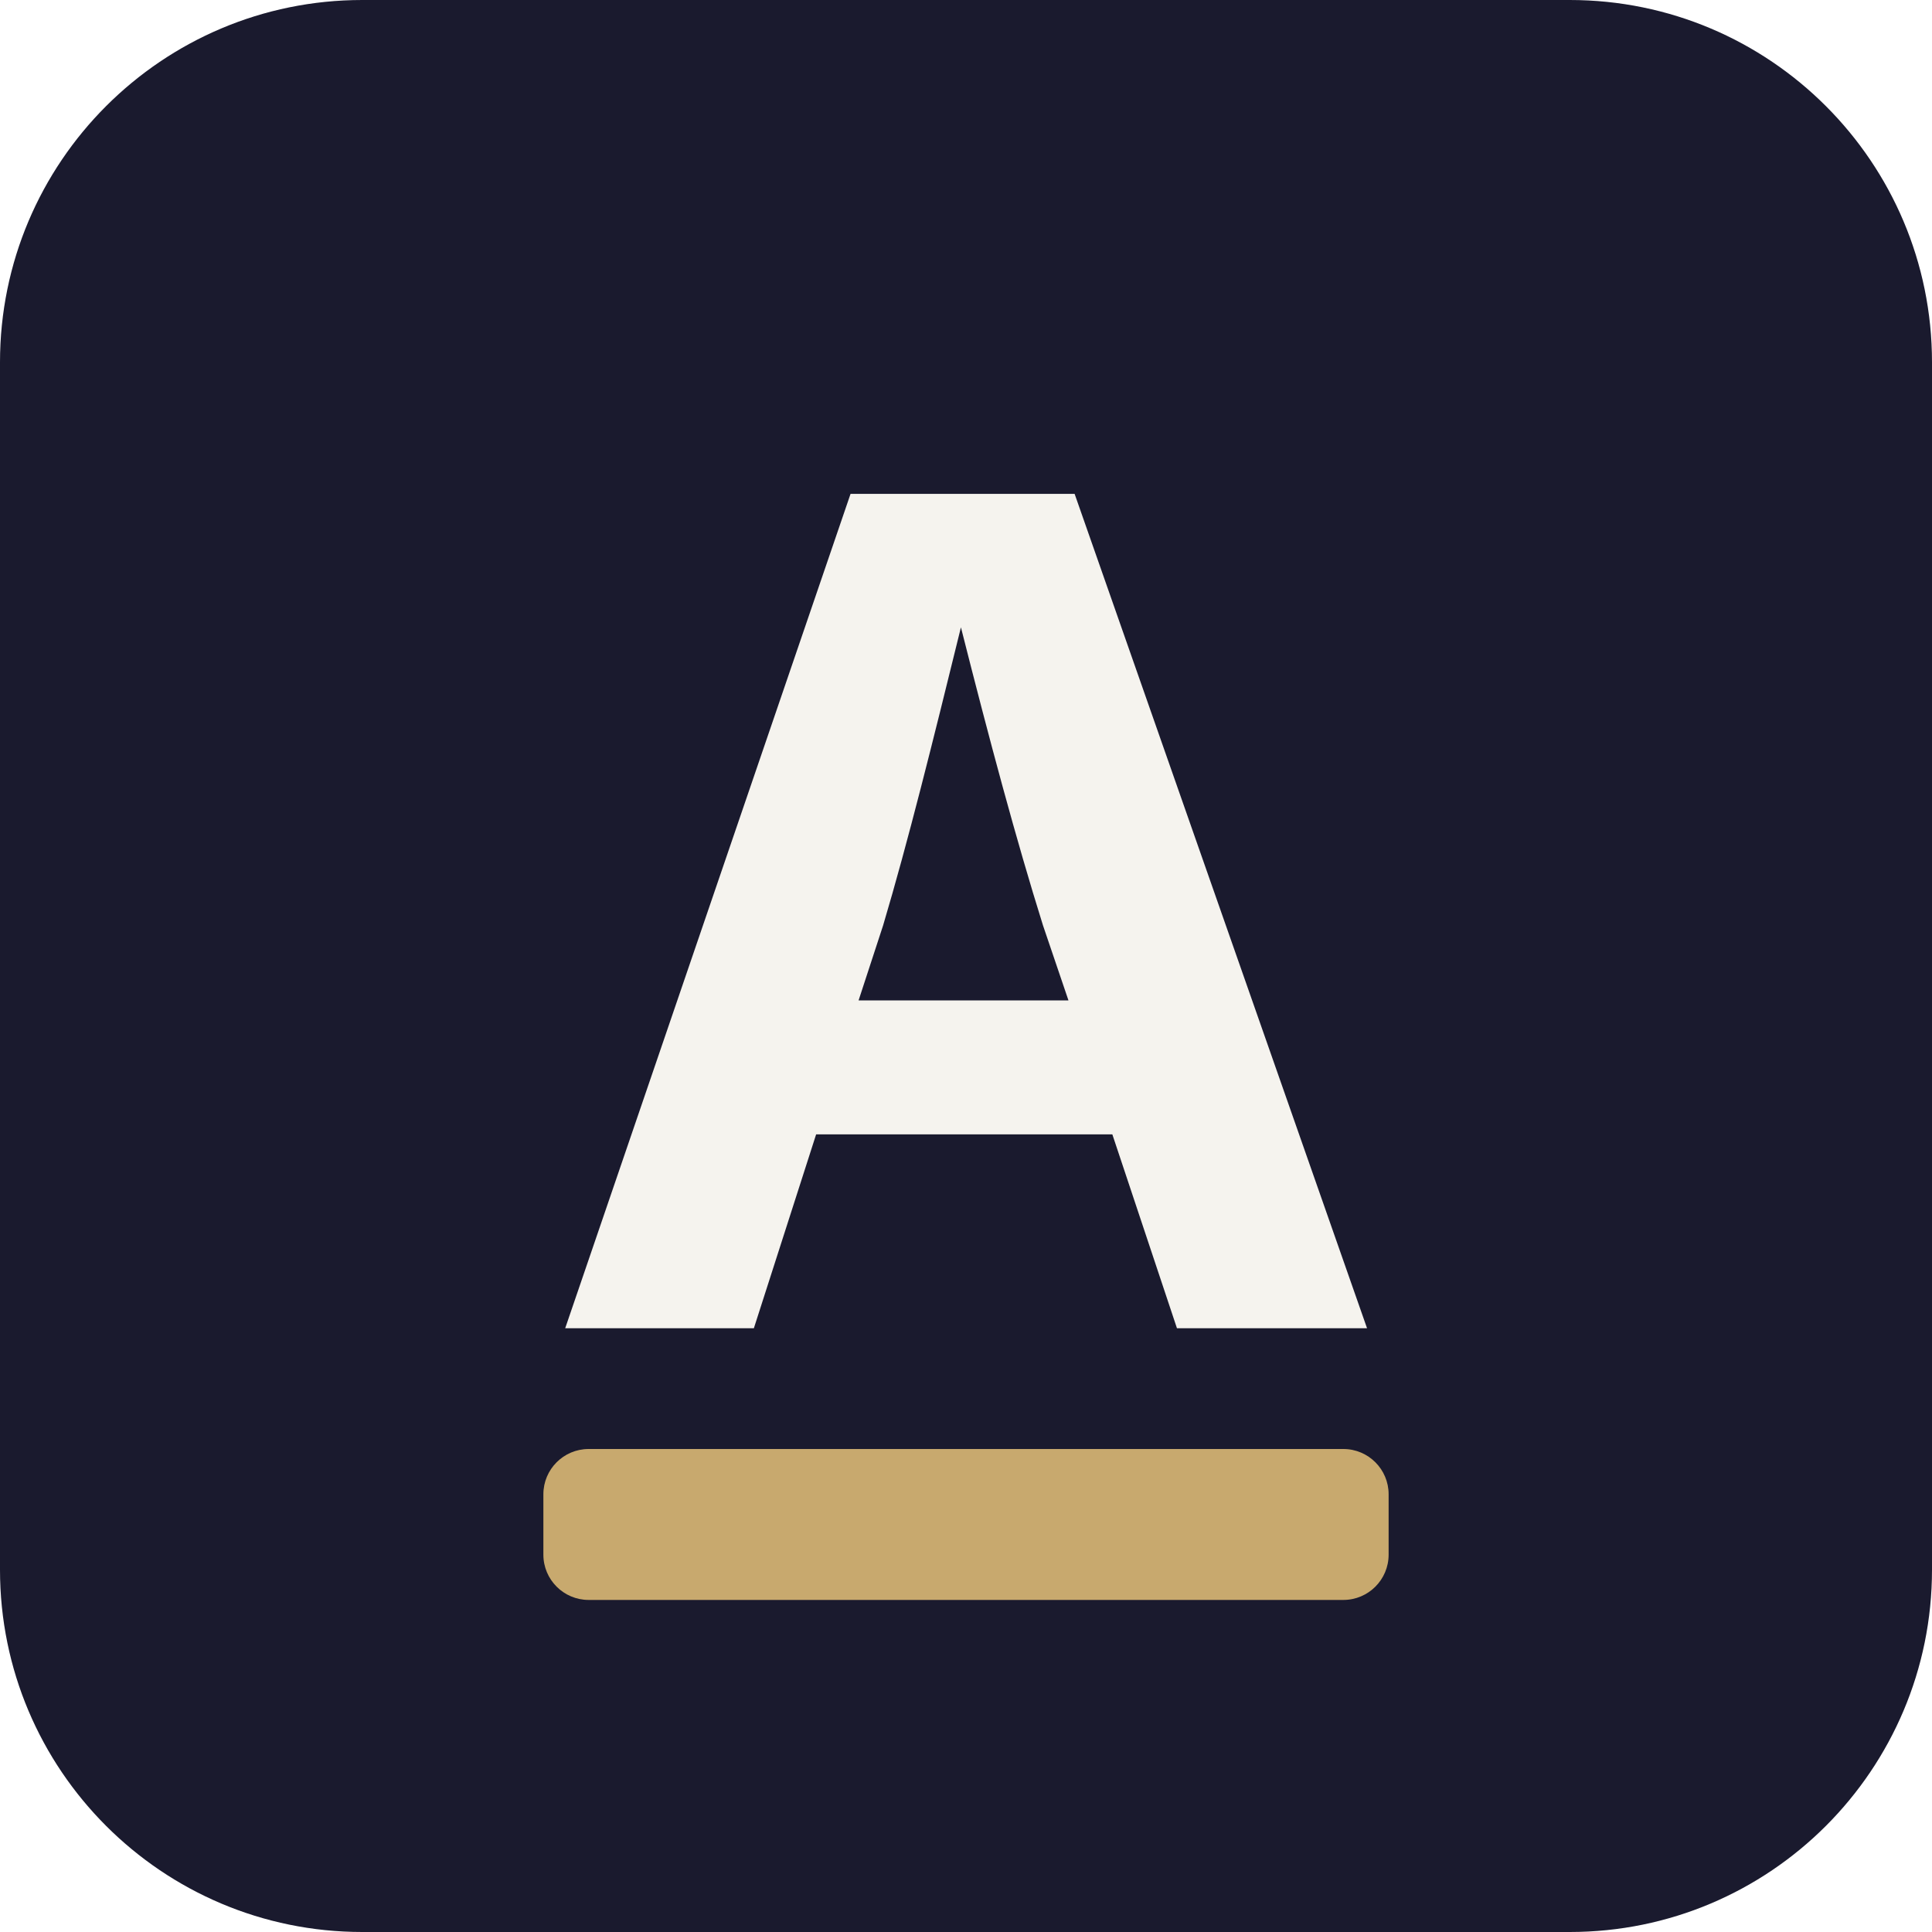
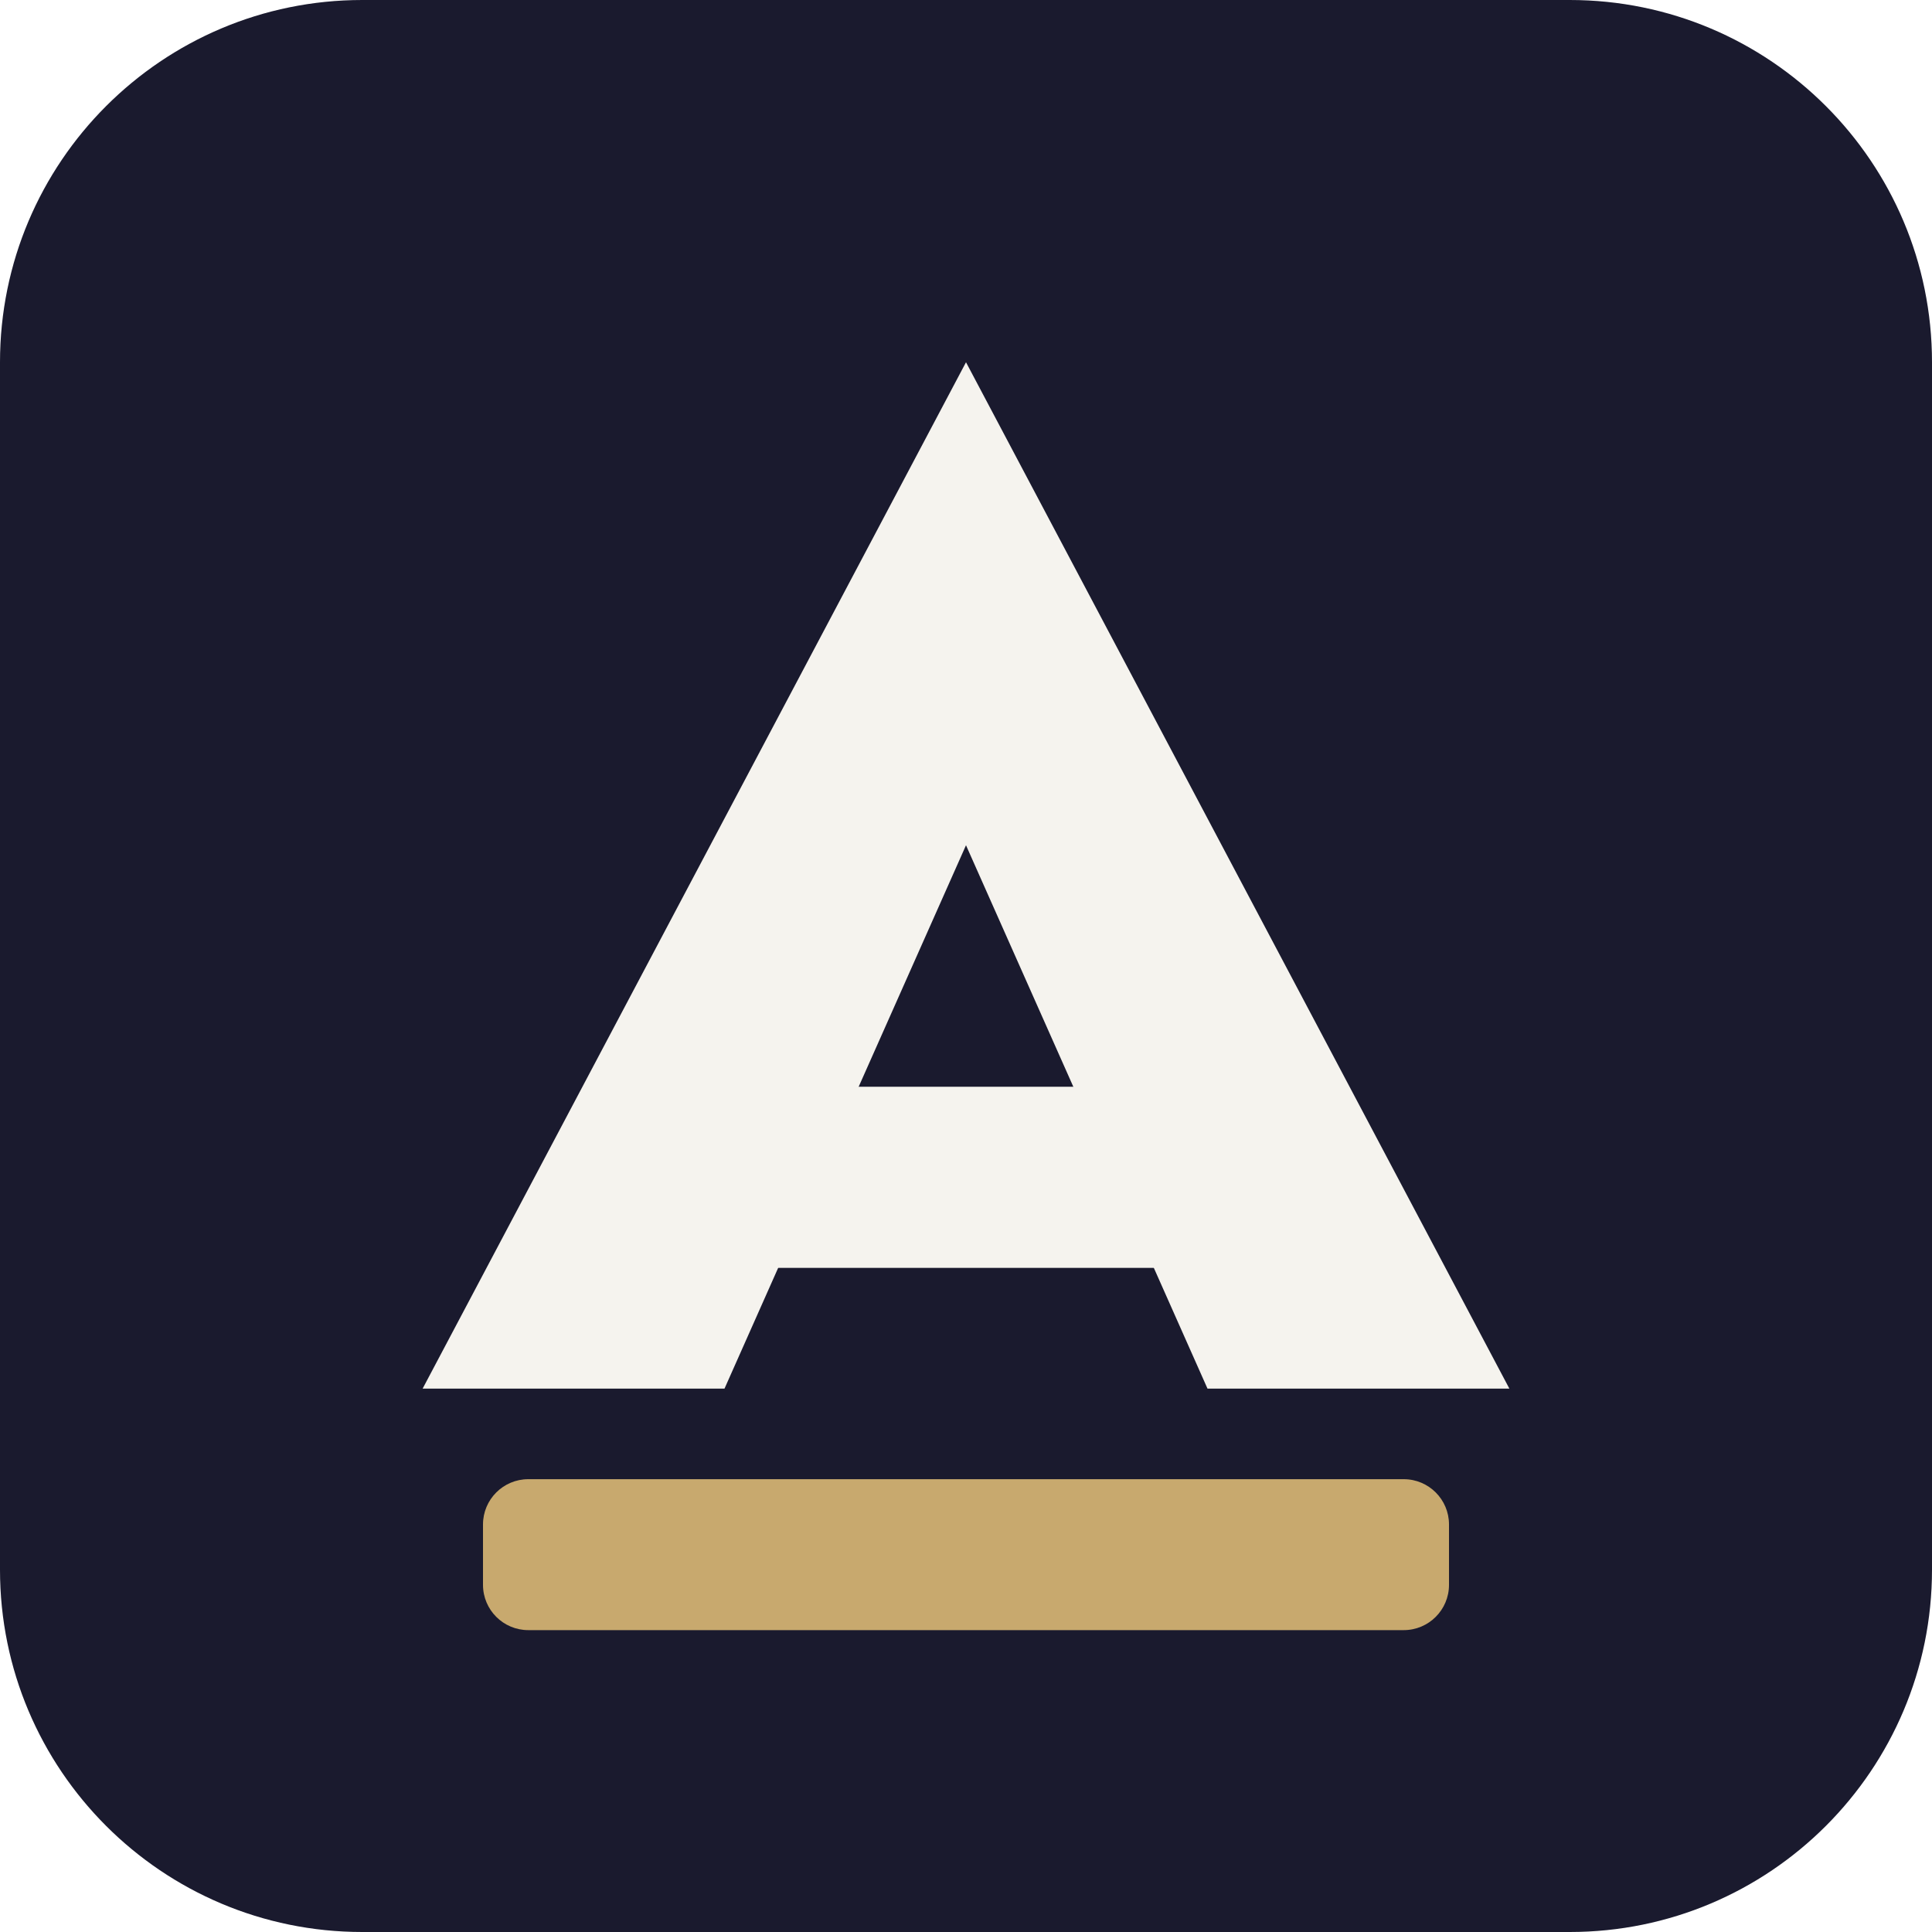
<svg xmlns="http://www.w3.org/2000/svg" viewBox="0 0 64 64" role="img" aria-label="AJDUT">
  <rect width="64" height="64" rx="12" fill="#1A1A2E" />
-   <text x="32" y="44" text-anchor="middle" font-family="'Inter','Helvetica Neue',Arial,sans-serif" font-size="38" font-weight="700" fill="#F5F3EE">A</text>
-   <rect x="18" y="48" width="28" height="5" rx="1.5" fill="#C8A96E" />
+   <path fill="#F5F3EE" fill-rule="evenodd" d="M14,46 L32,12 L50,46 Z M24,46 L32,28 L40,46 Z" />
+   <rect x="24" y="36" width="16" height="6" fill="#F5F3EE" />
+   <rect x="16" y="49" width="32" height="5" rx="1.5" fill="#C8A96E" />
</svg>
